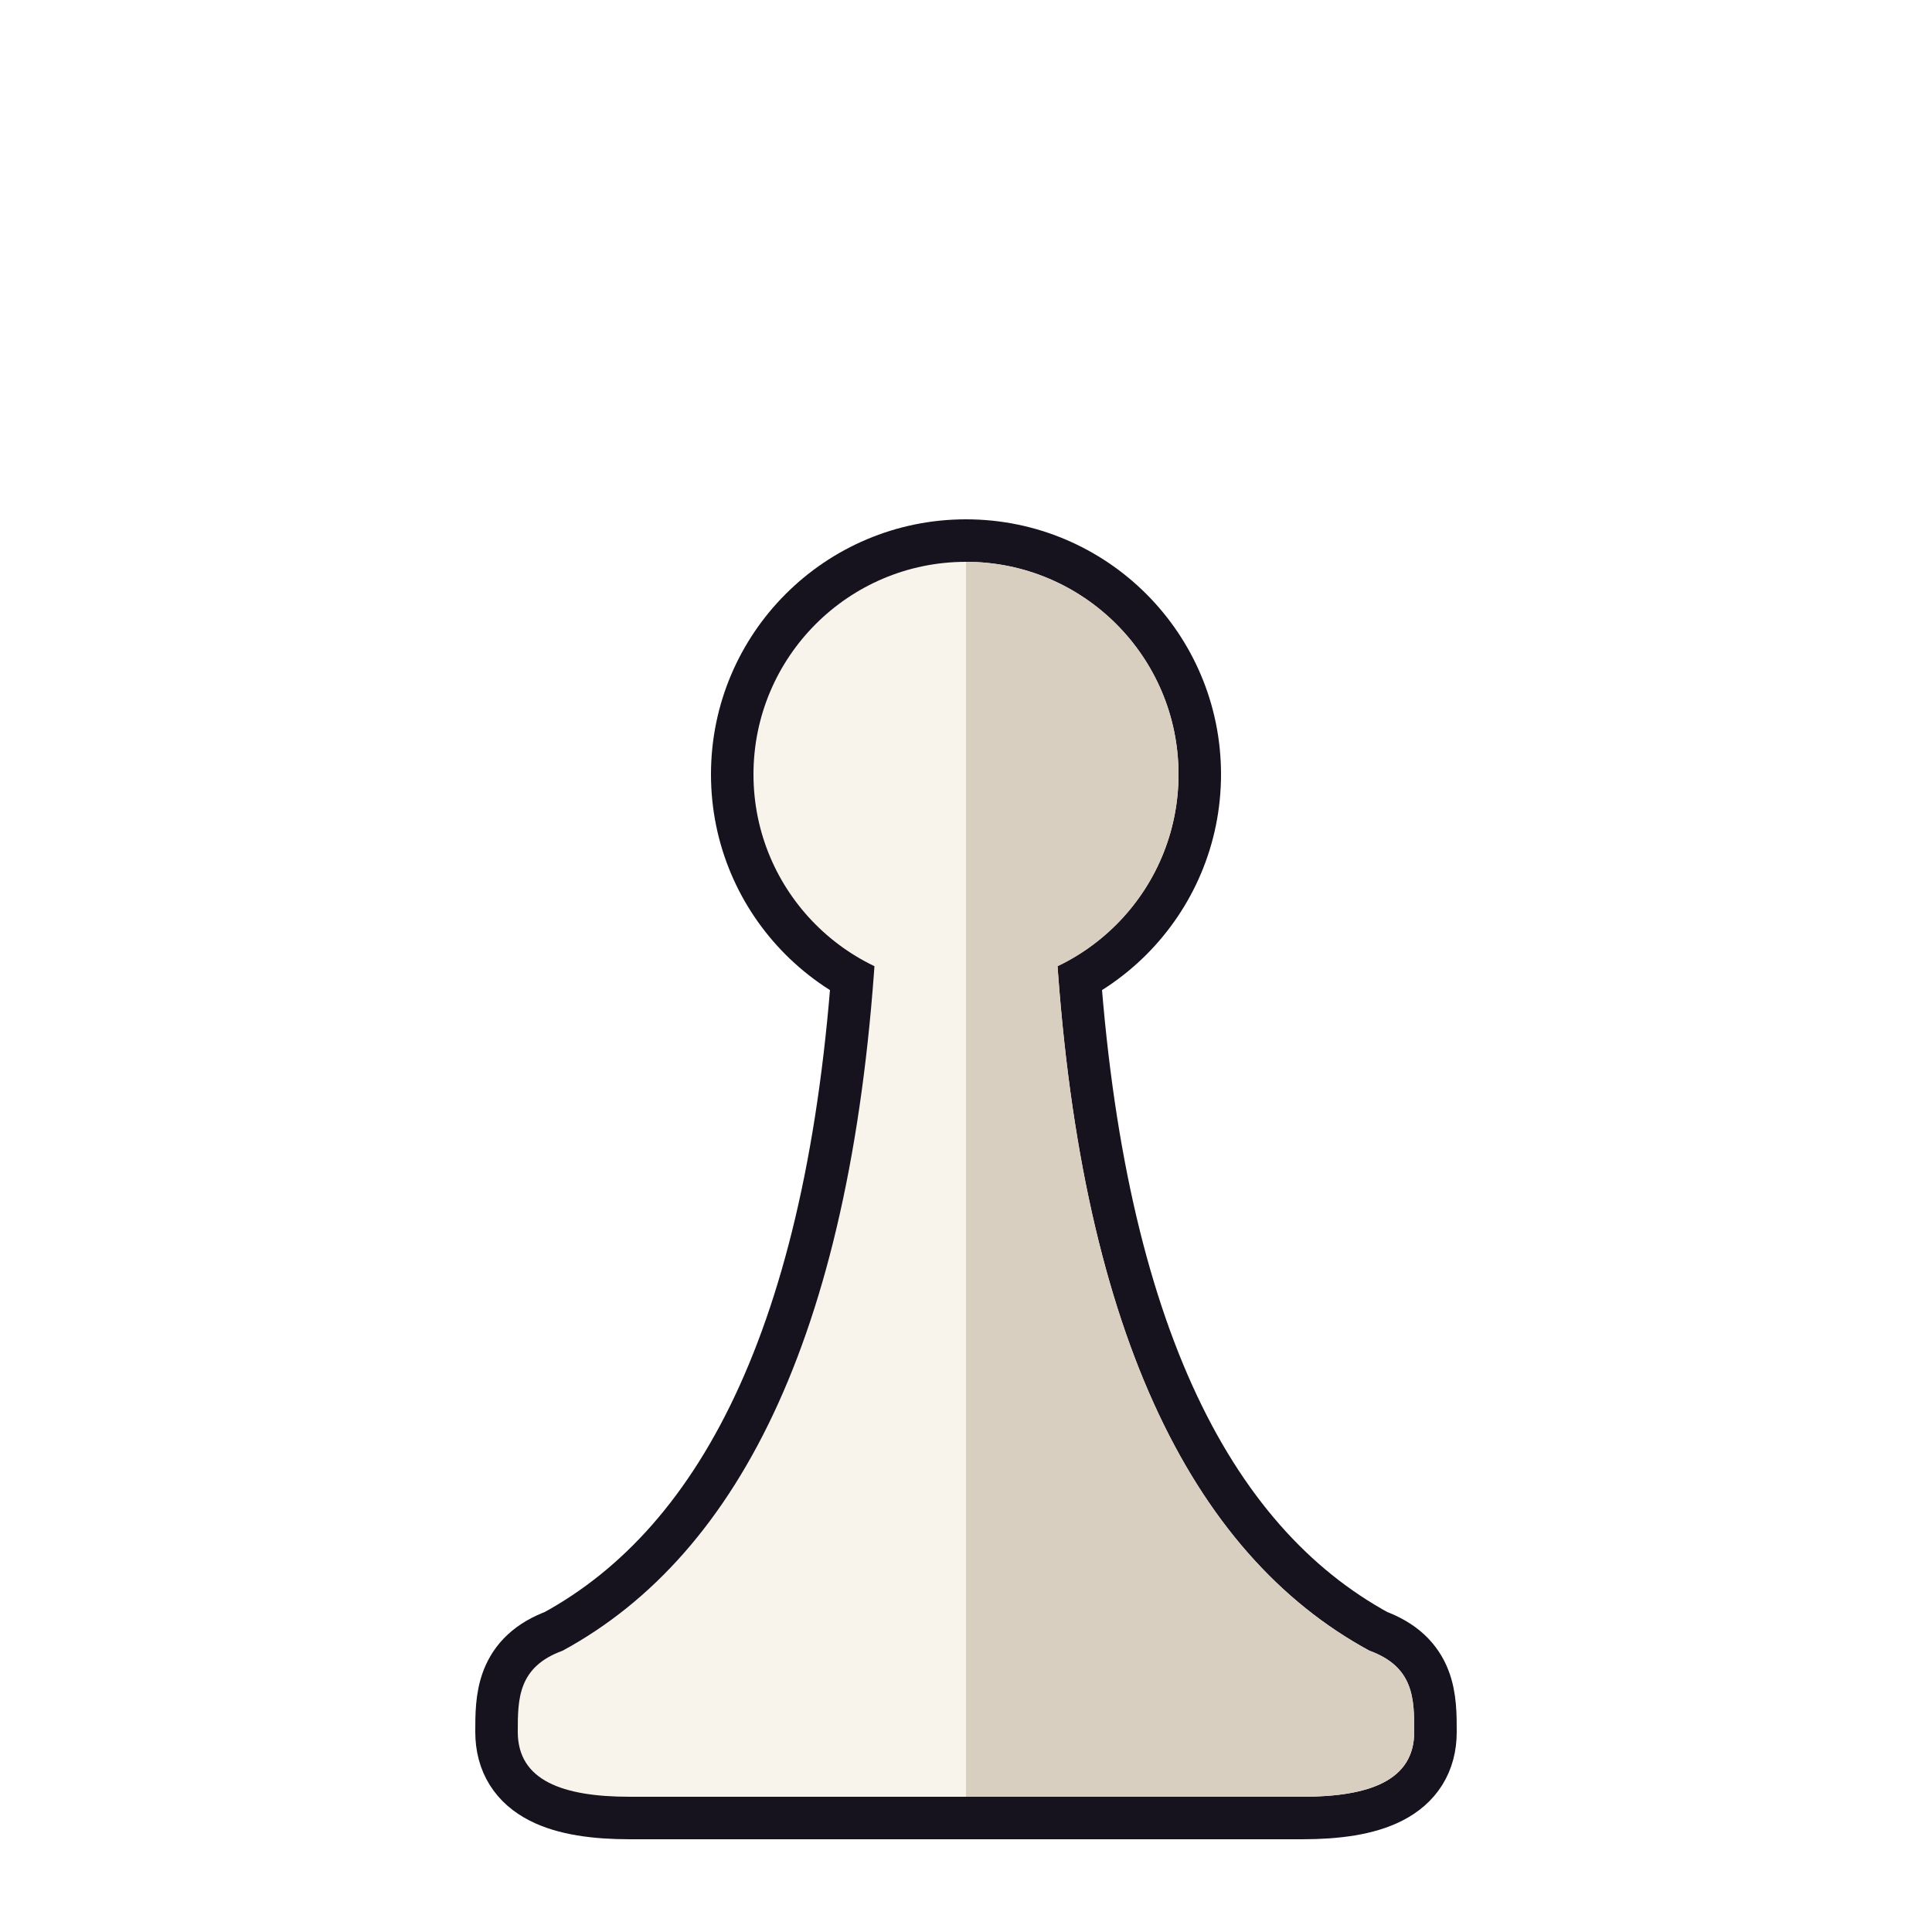
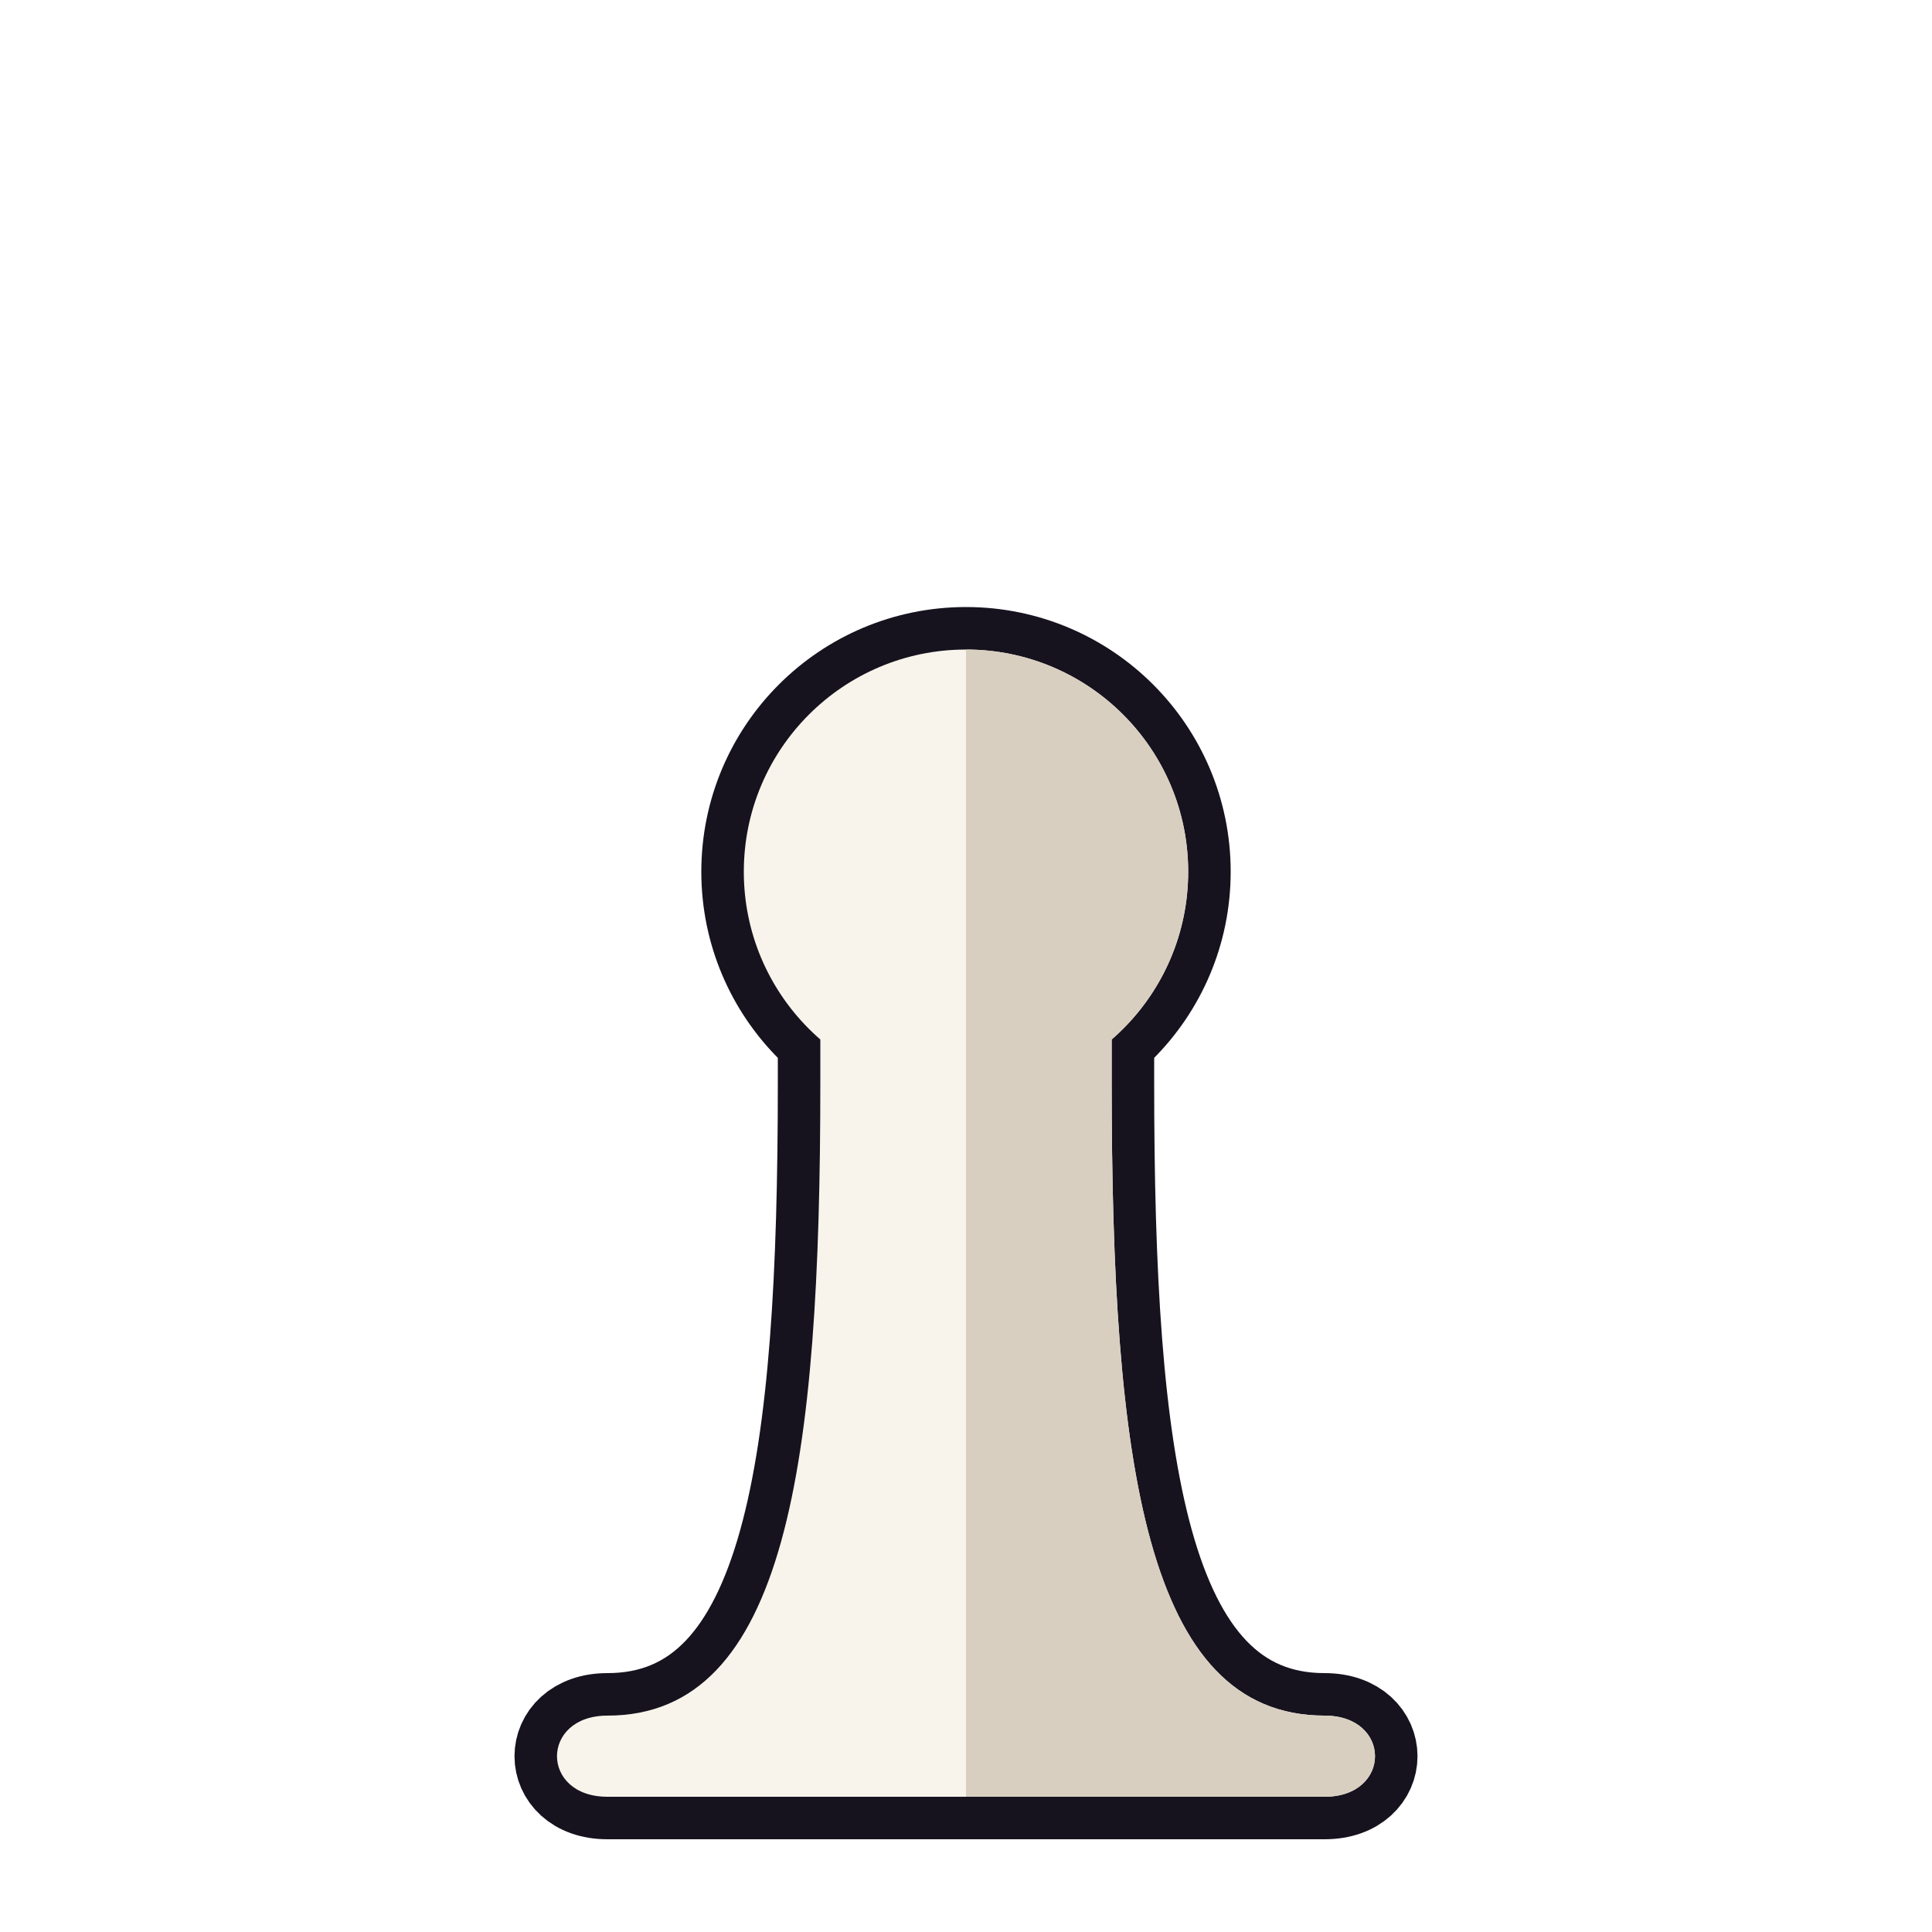
<svg xmlns="http://www.w3.org/2000/svg" viewBox="0 0 100 100">
  <clipPath id="c">
-     <path d="M50 48.48L54.64 48.48C55.8 68.64 61.6 80.4 70.88 85.44L70.88 85.44C73.2 86.28 73.2 87.96 73.2 89.64C73.2 92.16 70.88 93 67.4 93L50 93L32.6 93C29.12 93 26.8 92.16 26.8 89.64C26.8 87.96 26.8 86.28 29.12 85.44L29.12 85.44C38.4 80.4 44.2 68.64 45.36 48.48L50 48.48ZM39 40.08a11 11 0 1 1 22 0a11 11 0 1 1 -22 0Z" />
+     <path d="M50 53.52L57.54 53.52L57.54 56.04C57.54 75.7 59.28 88.8 68.56 88.8C72.04 88.8 72.04 93 68.56 93L50 93L31.44 93C27.96 93 27.96 88.8 31.44 88.8C40.72 88.8 42.46 75.7 42.46 56.04L42.46 53.52L50 53.52ZM38.5 45.12a11.5 11.5 0 1 1 23 0a11.5 11.5 0 1 1 -23 0Z" />
  </clipPath>
-   <path d="M50 48.48L54.64 48.48C55.8 68.64 61.6 80.4 70.88 85.44L70.88 85.44C73.2 86.28 73.2 87.96 73.2 89.64C73.2 92.16 70.88 93 67.4 93L50 93L32.6 93C29.12 93 26.8 92.16 26.8 89.64C26.8 87.96 26.8 86.28 29.12 85.44L29.12 85.44C38.4 80.4 44.2 68.64 45.36 48.48L50 48.48ZM39 40.08a11 11 0 1 1 22 0a11 11 0 1 1 -22 0Z" stroke="#16131f" stroke-width="4.4" stroke-linejoin="round" />
-   <path d="M50 48.48L54.64 48.48C55.8 68.64 61.6 80.4 70.88 85.44L70.88 85.44C73.2 86.28 73.2 87.96 73.2 89.64C73.2 92.16 70.88 93 67.4 93L50 93L32.6 93C29.12 93 26.8 92.16 26.8 89.64C26.8 87.96 26.8 86.28 29.12 85.44L29.12 85.44C38.4 80.4 44.2 68.64 45.36 48.48L50 48.48ZM39 40.08a11 11 0 1 1 22 0a11 11 0 1 1 -22 0Z" fill="#f8f4ec" />
+   <path d="M50 53.52L57.54 53.52L57.54 56.04C57.54 75.7 59.28 88.8 68.56 88.8C72.04 88.8 72.04 93 68.56 93L50 93L31.44 93C27.96 93 27.96 88.8 31.44 88.8C40.72 88.8 42.46 75.7 42.46 56.04L42.46 53.52L50 53.52ZM38.5 45.12a11.5 11.5 0 1 1 23 0a11.5 11.5 0 1 1 -23 0Z" stroke="#16131f" stroke-width="4.4" stroke-linejoin="round" />
+   <path d="M50 53.52L57.54 53.52L57.54 56.04C57.54 75.7 59.28 88.8 68.56 88.8C72.04 88.8 72.04 93 68.56 93L50 93L31.44 93C27.96 93 27.96 88.8 31.44 88.8C40.72 88.8 42.46 75.7 42.46 56.04L42.46 53.52L50 53.52ZM38.5 45.12a11.5 11.5 0 1 1 23 0a11.5 11.5 0 1 1 -23 0Z" fill="#f8f4ec" />
  <rect x="50" width="50" height="100" fill="#d8cfc1" clip-path="url(#c)" />
</svg>
